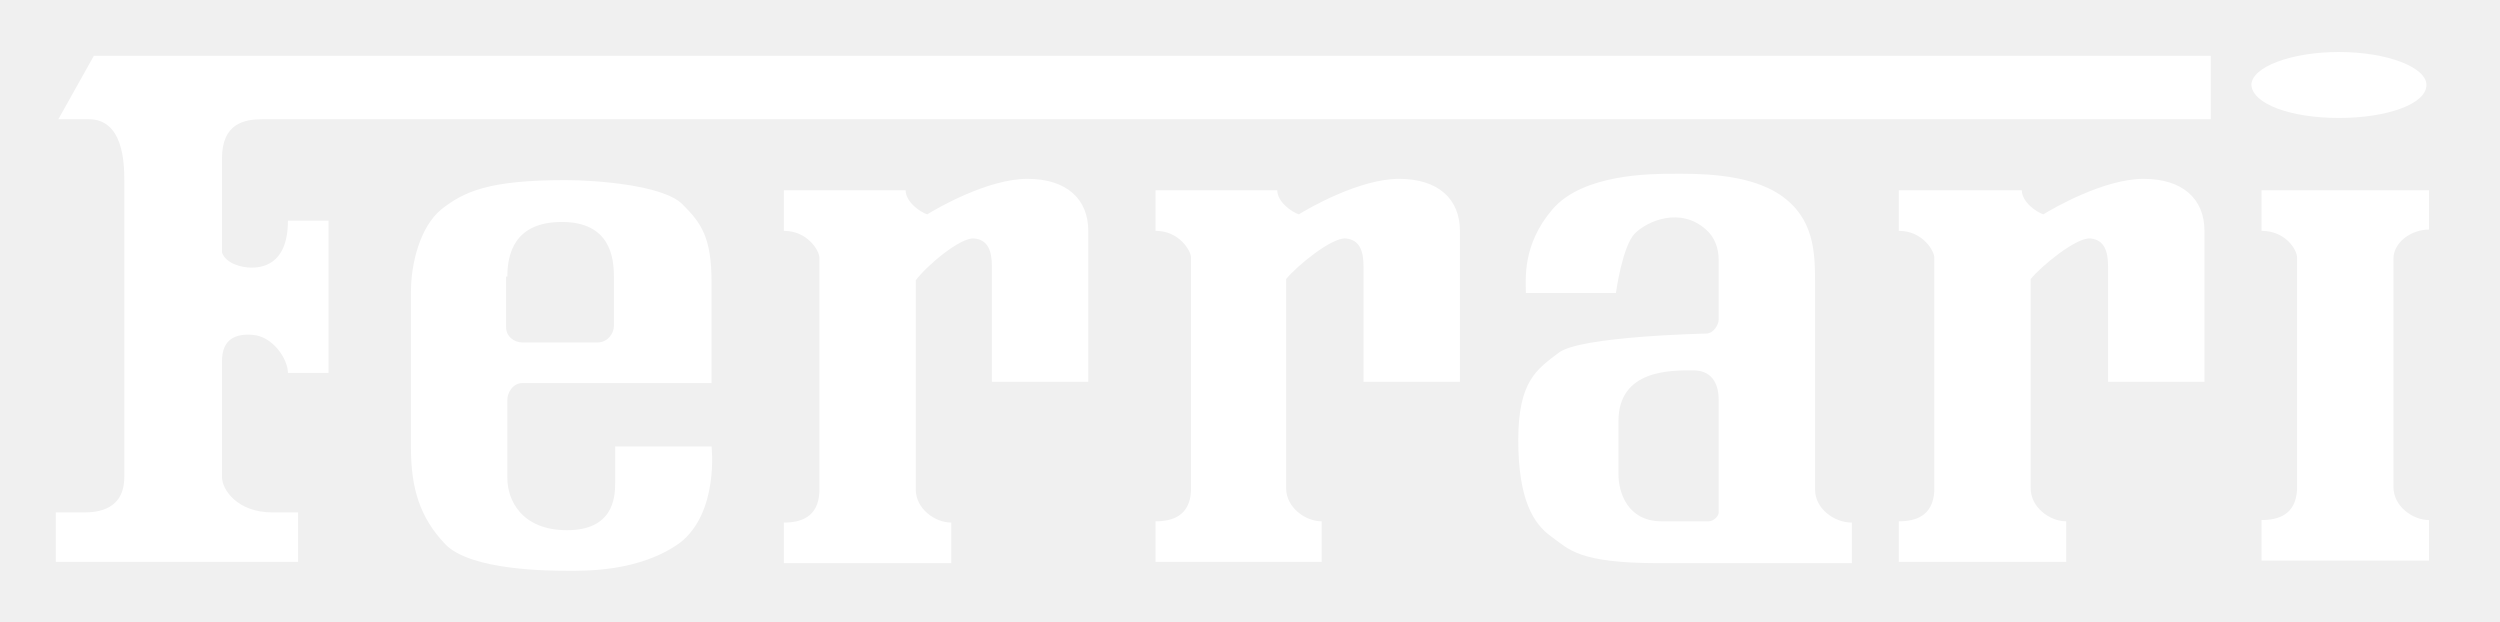
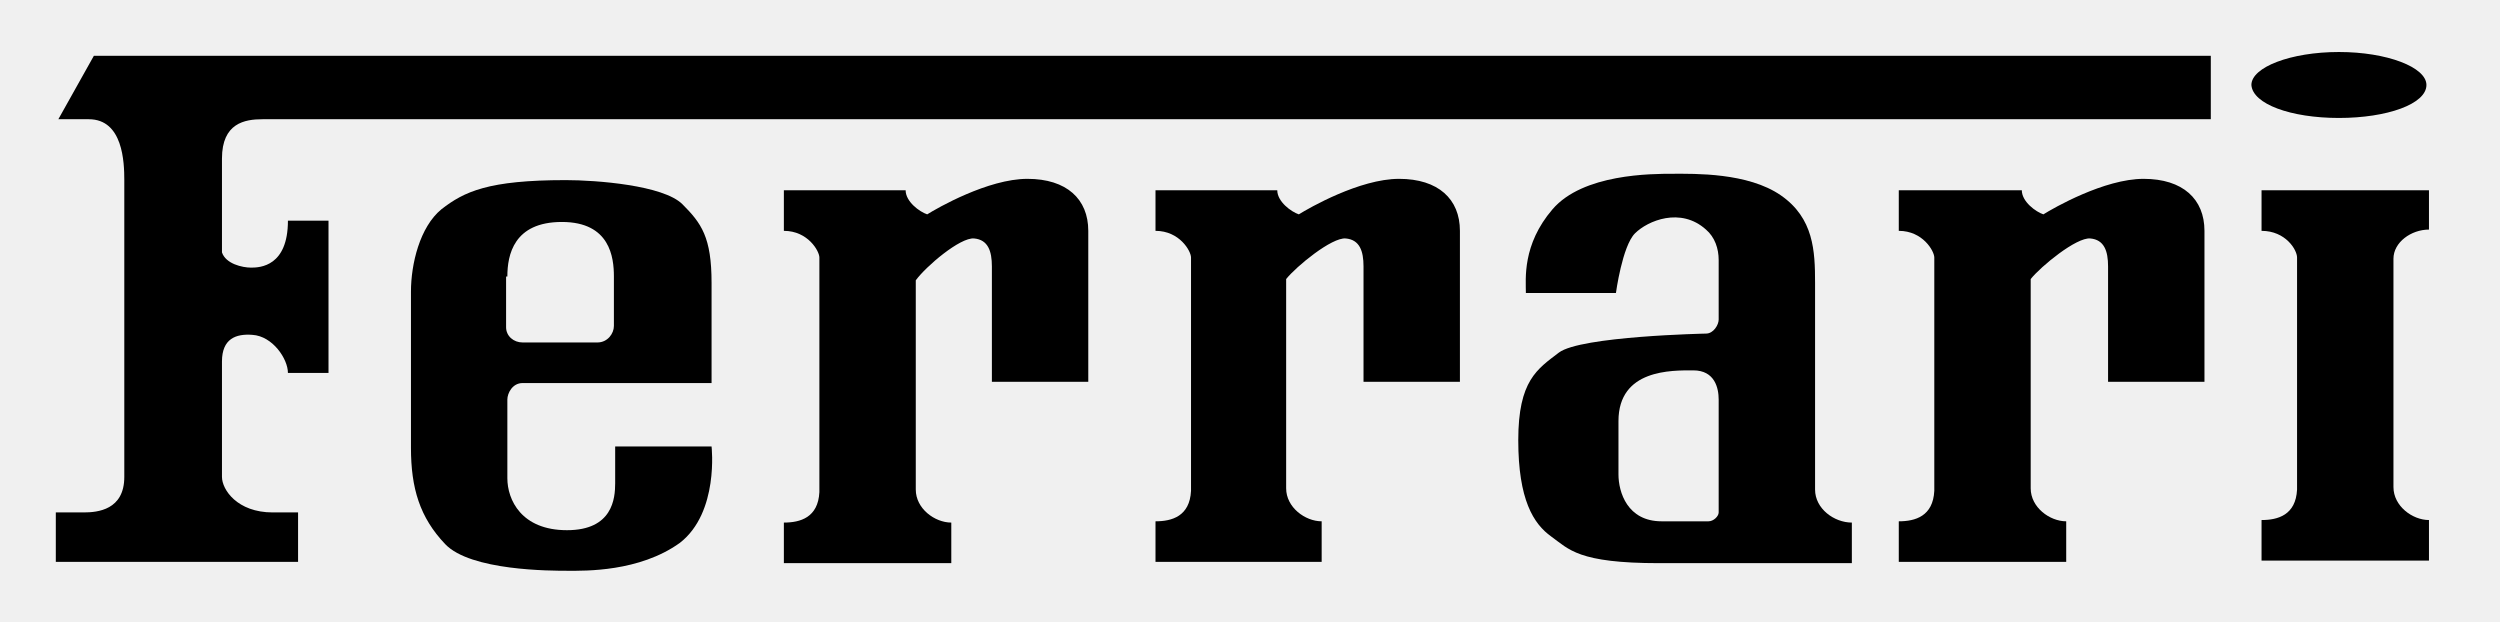
<svg xmlns="http://www.w3.org/2000/svg" version="1.1" id="Layer_1" x="0px" y="0px" viewBox="0 0 197.1 49" style="enable-background:new 0 0 197.1 49;" xml:space="preserve">
  <style type="text/css">
- 	.st0{fill-rule:evenodd;clip-rule:evenodd;fill:#FFFFFF;}
+ 	.st0{fill-rule:evenodd;clip-rule:evenodd;fill:#000000;}
</style>
  <g>
    <path class="st0" d="M4.4,44.3v-3.9h2.2l0,0c1.1,0,3.2-0.2,3.2-2.8l0,0V14.2l0,0c0-1.4-0.1-4.8-2.8-4.8l0,0H4.6l2.8-5h166.9v5H20.7   l0,0c-1.4,0-3.2,0.3-3.2,3.1l0,0v7.4l0,0c0.3,0.9,1.6,1.2,2.3,1.2s2.9-0.1,2.9-3.7l0,0h3.2v12h-3.2l0,0c0-1.1-1.2-2.9-2.8-3   c-1.3-0.1-2.4,0.3-2.4,2.1l0,0v9.1l0,0c0,1,1.2,2.8,4,2.8l0,0h2v3.9L4.4,44.3L4.4,44.3L4.4,44.3z" />
    <path class="st0" d="M100.7,15c0,0.9,1.1,1.7,1.7,1.9c0.8-0.5,4.8-2.8,7.9-2.8s4.8,1.6,4.8,4.1l0,0v11.9h-7.6V21l0,0   c0-1.2-0.3-2.1-1.4-2.2s-3.9,2.2-4.7,3.2l0,0v16.5l0,0c0,1.5,1.5,2.6,2.8,2.6l0,0v3.2H91.1v-3.2l0,0c1.3,0,2.7-0.4,2.8-2.4l0,0   V20.3l0,0c0-0.5-0.9-2.1-2.8-2.1l0,0V15L100.7,15L100.7,15L100.7,15z" />
    <path class="st0" d="M191.5,15h-13.2v3.2l0,0c1.9,0,2.8,1.5,2.8,2.1l0,0v18.3l0,0c-0.1,2-1.5,2.4-2.8,2.4l0,0v3.2h13.2v-3.2l0,0   c-1.3,0-2.8-1.1-2.8-2.6l0,0v-18l0,0c0-1.3,1.4-2.3,2.8-2.3l0,0V15L191.5,15L191.5,15z" />
    <path class="st0" d="M71.4,15c0,0.9,1.1,1.7,1.7,1.9c0.8-0.5,4.8-2.8,7.9-2.8s4.8,1.6,4.8,4.1l0,0v11.9h-7.6V21l0,0   c0-1.2-0.3-2.1-1.4-2.2S73,21,72.2,22.1l0,0v16.5l0,0c0,1.5,1.5,2.6,2.8,2.6l0,0v3.2H61.8v-3.2l0,0c1.3,0,2.7-0.4,2.8-2.4l0,0V20.3   l0,0c0-0.5-0.9-2.1-2.8-2.1l0,0V15L71.4,15L71.4,15L71.4,15z" />
    <path class="st0" d="M159.4,15c0,0.9,1.1,1.7,1.7,1.9c0.8-0.5,4.8-2.8,7.9-2.8s4.8,1.6,4.8,4.1l0,0v11.9h-7.6V21l0,0   c0-1.2-0.3-2.1-1.4-2.2s-3.9,2.2-4.7,3.2l0,0v16.5l0,0c0,1.5,1.5,2.6,2.8,2.6l0,0v3.2h-13.2v-3.2l0,0c1.3,0,2.7-0.4,2.8-2.4l0,0   V20.3l0,0c0-0.5-0.9-2.1-2.8-2.1l0,0V15L159.4,15L159.4,15L159.4,15z" />
    <path class="st0" d="M56.1,35.2h-7.6v2.9l0,0c0,1.2-0.2,3.7-3.8,3.7S40,39.4,40,37.7l0,0v-6.2l0,0c0-0.5,0.4-1.3,1.2-1.3l0,0h14.9   v-7.9l0,0c0-3.6-0.8-4.7-2.3-6.2s-6.8-1.9-9.2-1.9c-6.1,0-8,0.9-9.8,2.3c-1.7,1.4-2.4,4.3-2.4,6.5l0,0v12.3l0,0   c0,3.2,0.7,5.5,2.7,7.6s8.3,2.1,9.7,2.1c1.3,0,5.6,0.1,8.8-2.2C56.7,40.4,56.1,35.2,56.1,35.2L56.1,35.2L56.1,35.2L56.1,35.2z    M40,21.8c0-1.7,0.5-4.3,4.3-4.3s4.1,2.8,4.1,4.3l0,0v3.9l0,0c0,0.6-0.5,1.3-1.3,1.3l0,0h-5.9l0,0c-0.7,0-1.3-0.5-1.3-1.2l0,0V21.8   L40,21.8L40,21.8z" />
    <path class="st0" d="M143.1,38.6V22.3l0,0c0-2.5-0.1-5.1-2.7-6.9s-6.8-1.7-8.5-1.7s-7.1,0-9.5,2.8s-2.1,5.5-2.1,6.6l0,0h7.1l0,0   c0,0,0.5-3.7,1.5-4.7c1-1,3.6-2.1,5.6-0.3c0.7,0.6,1,1.5,1,2.4l0,0v4.7l0,0c0,0.4-0.4,1.1-1,1.1c0,0-9.9,0.2-11.6,1.5   c-1.7,1.3-3.2,2.2-3.2,6.9s1.2,6.6,2.6,7.6c1.4,1,2.1,2.1,8.5,2.1l0,0h15.2v-3.2l0,0C144.6,41.2,143.1,40.1,143.1,38.6L143.1,38.6   L143.1,38.6L143.1,38.6z M135.5,40.4c0,0.3-0.4,0.7-0.8,0.7l0,0H131l0,0c-2.7,0-3.4-2.3-3.4-3.7l0,0v-4.2l0,0c0-4.1,4.2-4,5.9-4   s2,1.4,2,2.3l0,0V40.4L135.5,40.4L135.5,40.4z" />
    <path class="st0" d="M184.4,9.3c3.8,0,6.9-1.1,6.9-2.6c0-1.4-3.1-2.6-6.9-2.6c-3.8,0-6.9,1.2-6.9,2.6   C177.6,8.2,180.6,9.3,184.4,9.3L184.4,9.3L184.4,9.3L184.4,9.3z" />
  </g>
</svg>
